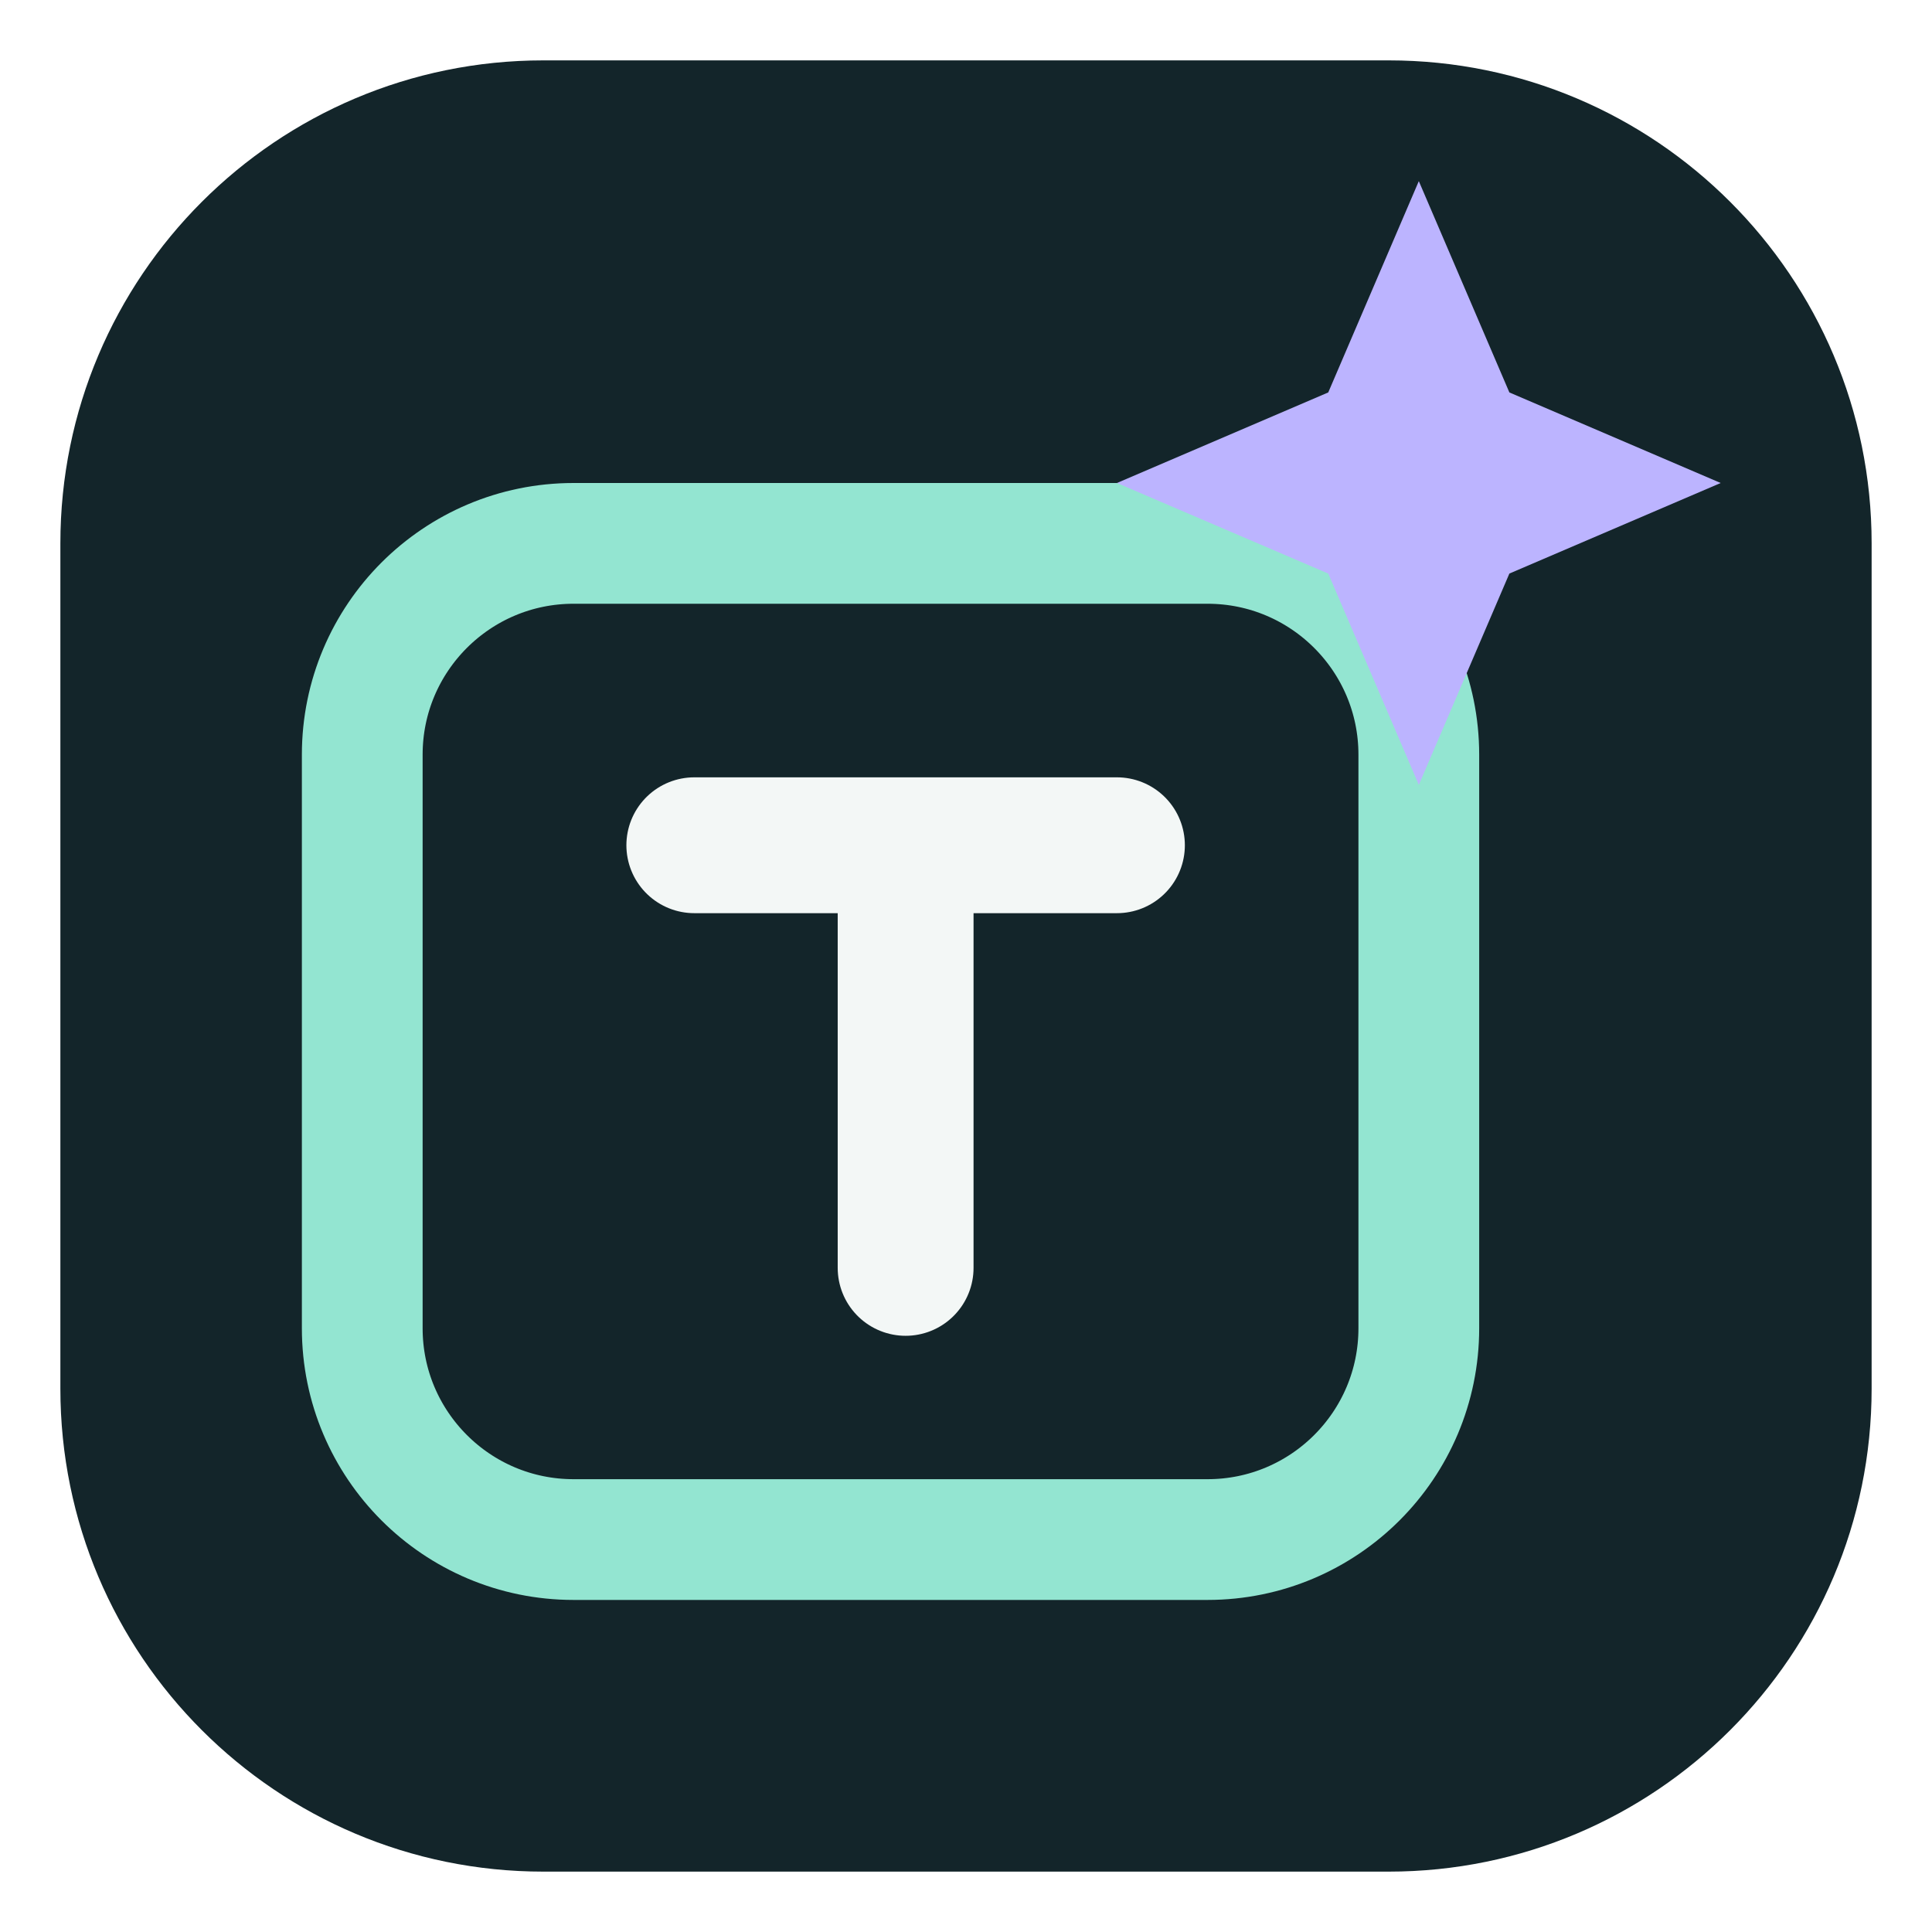
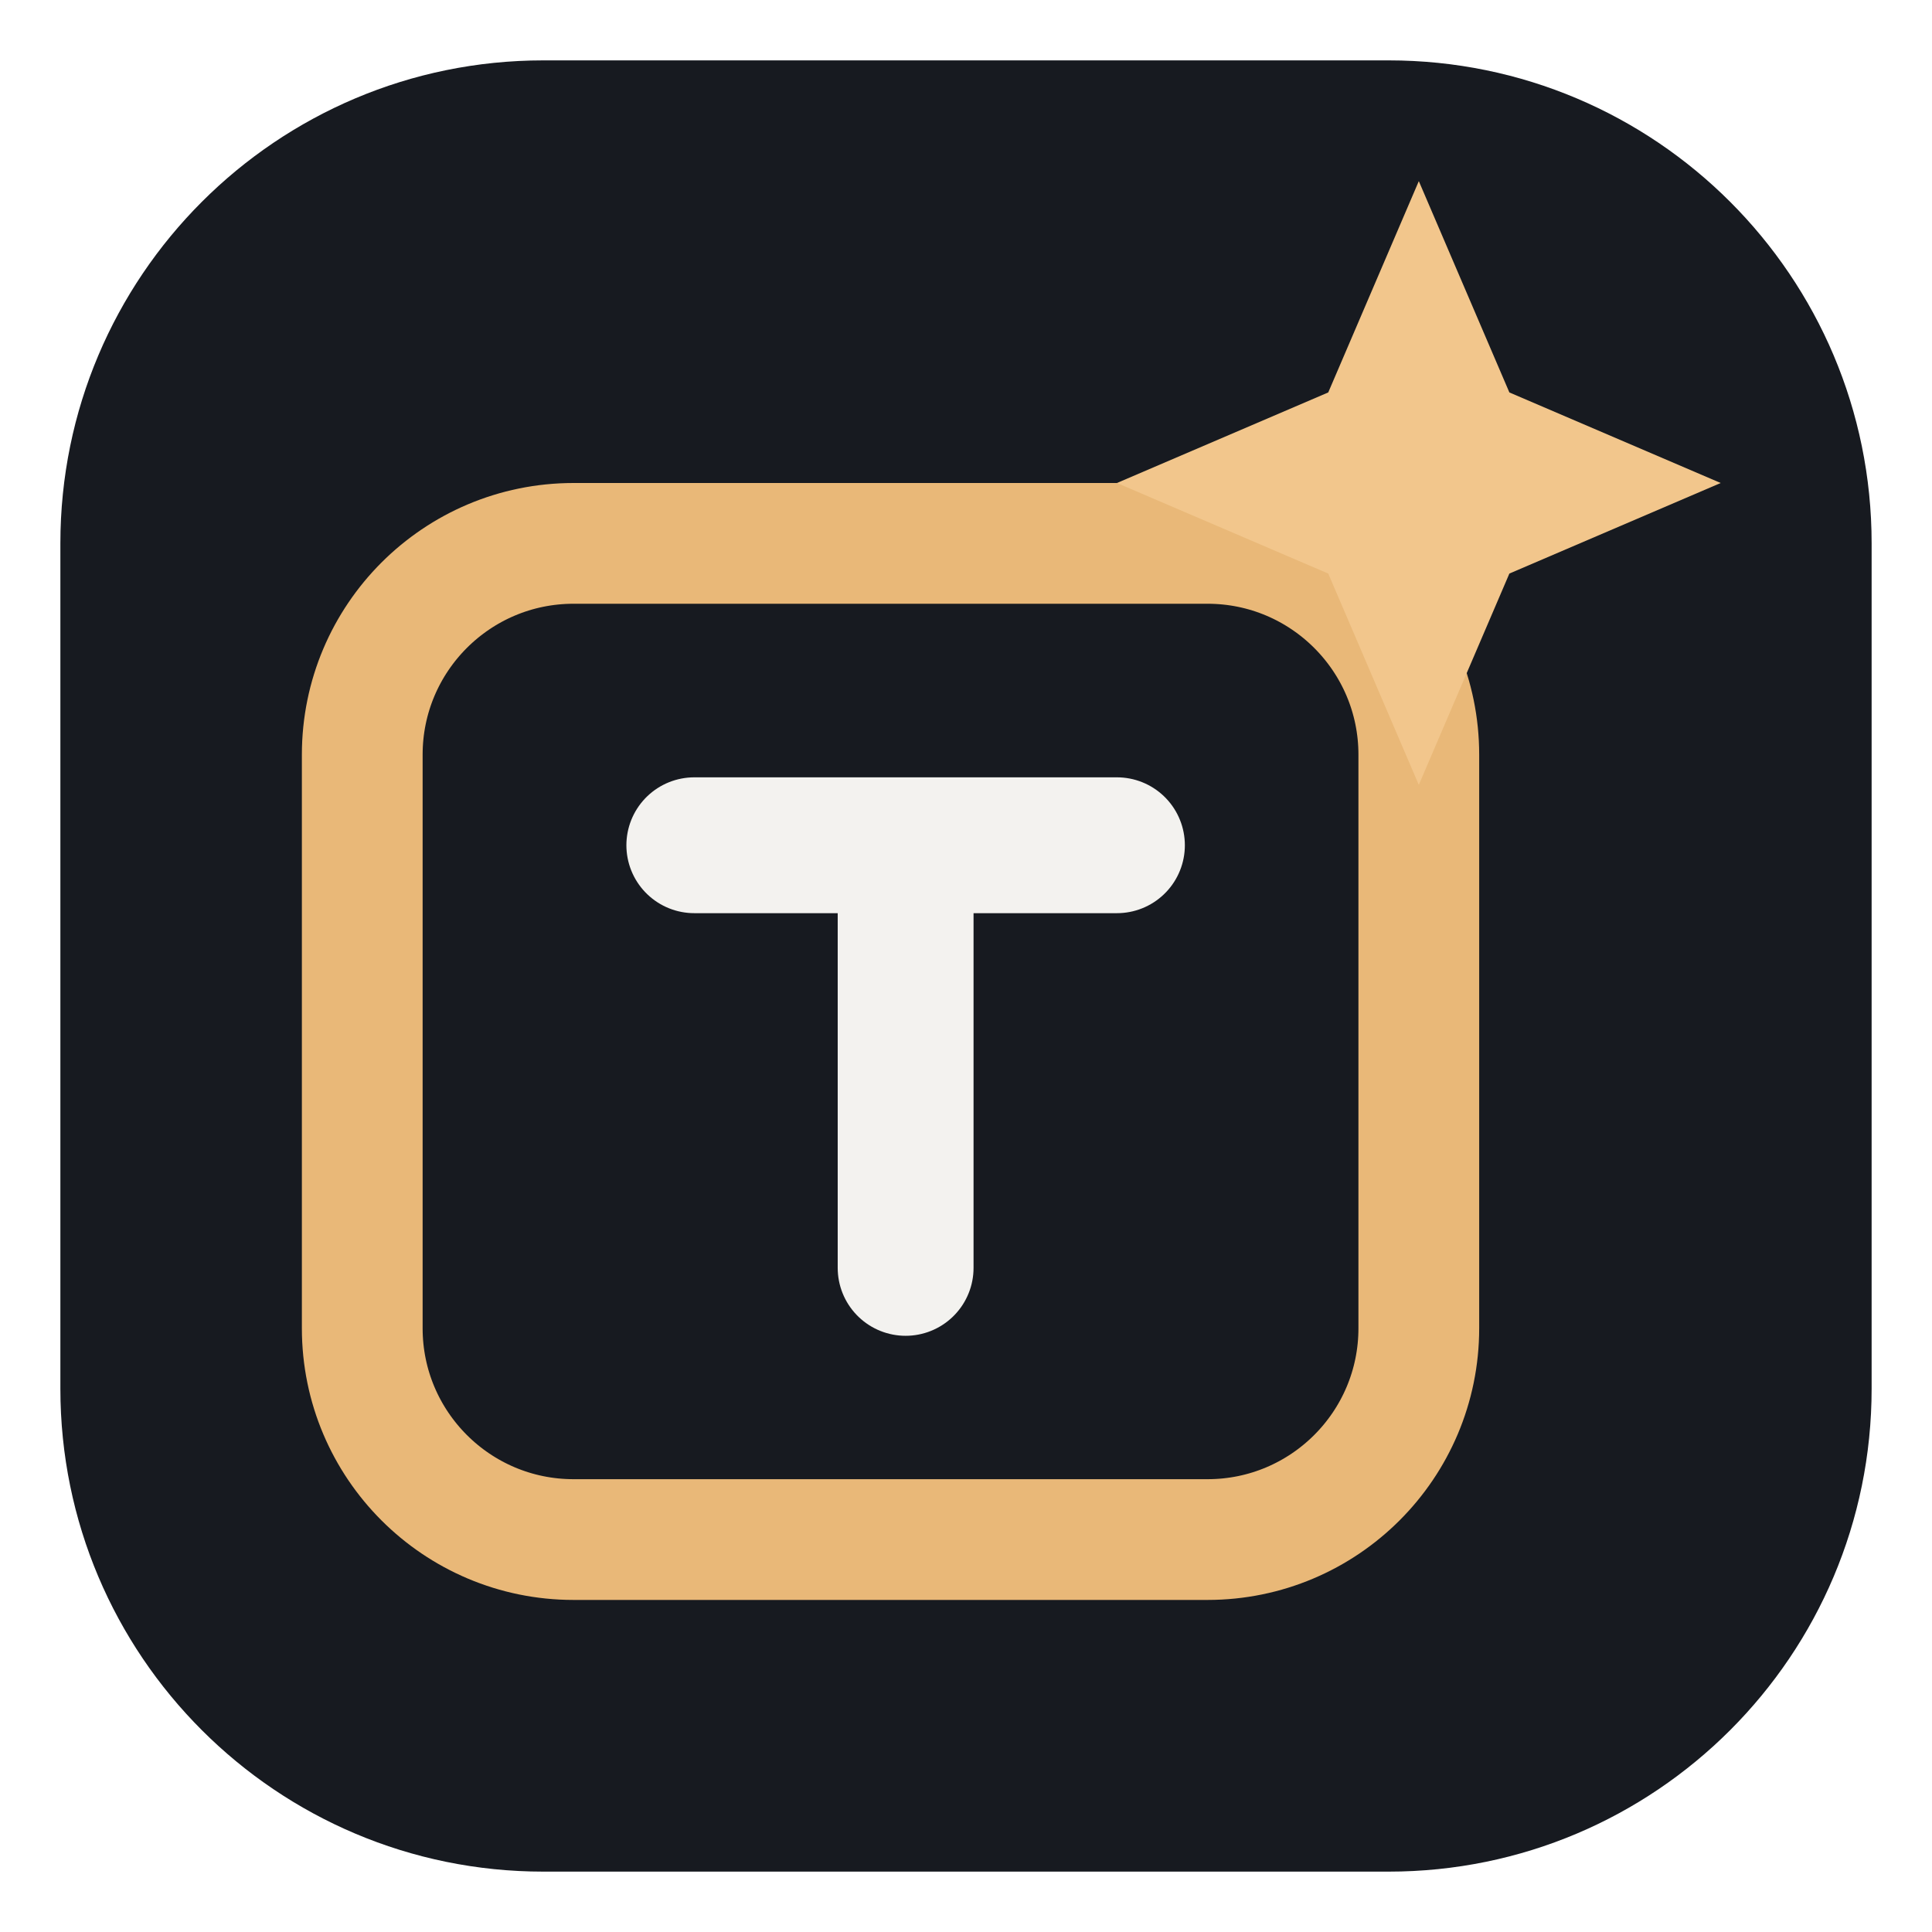
<svg xmlns="http://www.w3.org/2000/svg" viewBox="0 0 64 64">
-   <rect x="2" y="2" width="60" height="60" rx="16" fill="#13252a" />
-   <rect x="12" y="18" width="35" height="33" rx="7" fill="none" stroke="#93e5d1" stroke-width="4" />
-   <path d="M23 28h14m-7 0v14" fill="none" stroke="#f3f7f6" stroke-width="4.5" stroke-linecap="round" />
-   <path d="m47 6 3 7 7 3-7 3-3 7-3-7-7-3 7-3Z" fill="#bcb4ff" />
+   <rect x="2" y="2" width="60" height="60" rx="16" fill="#171a20" />
+   <rect x="12" y="18" width="35" height="33" rx="7" fill="none" stroke="#e9b878" stroke-width="4" />
+   <path d="M23 28h14m-7 0v14" fill="none" stroke="#f3f2ef" stroke-width="4.5" stroke-linecap="round" />
+   <path d="m47 6 3 7 7 3-7 3-3 7-3-7-7-3 7-3Z" fill="#f2c68c" />
</svg>
